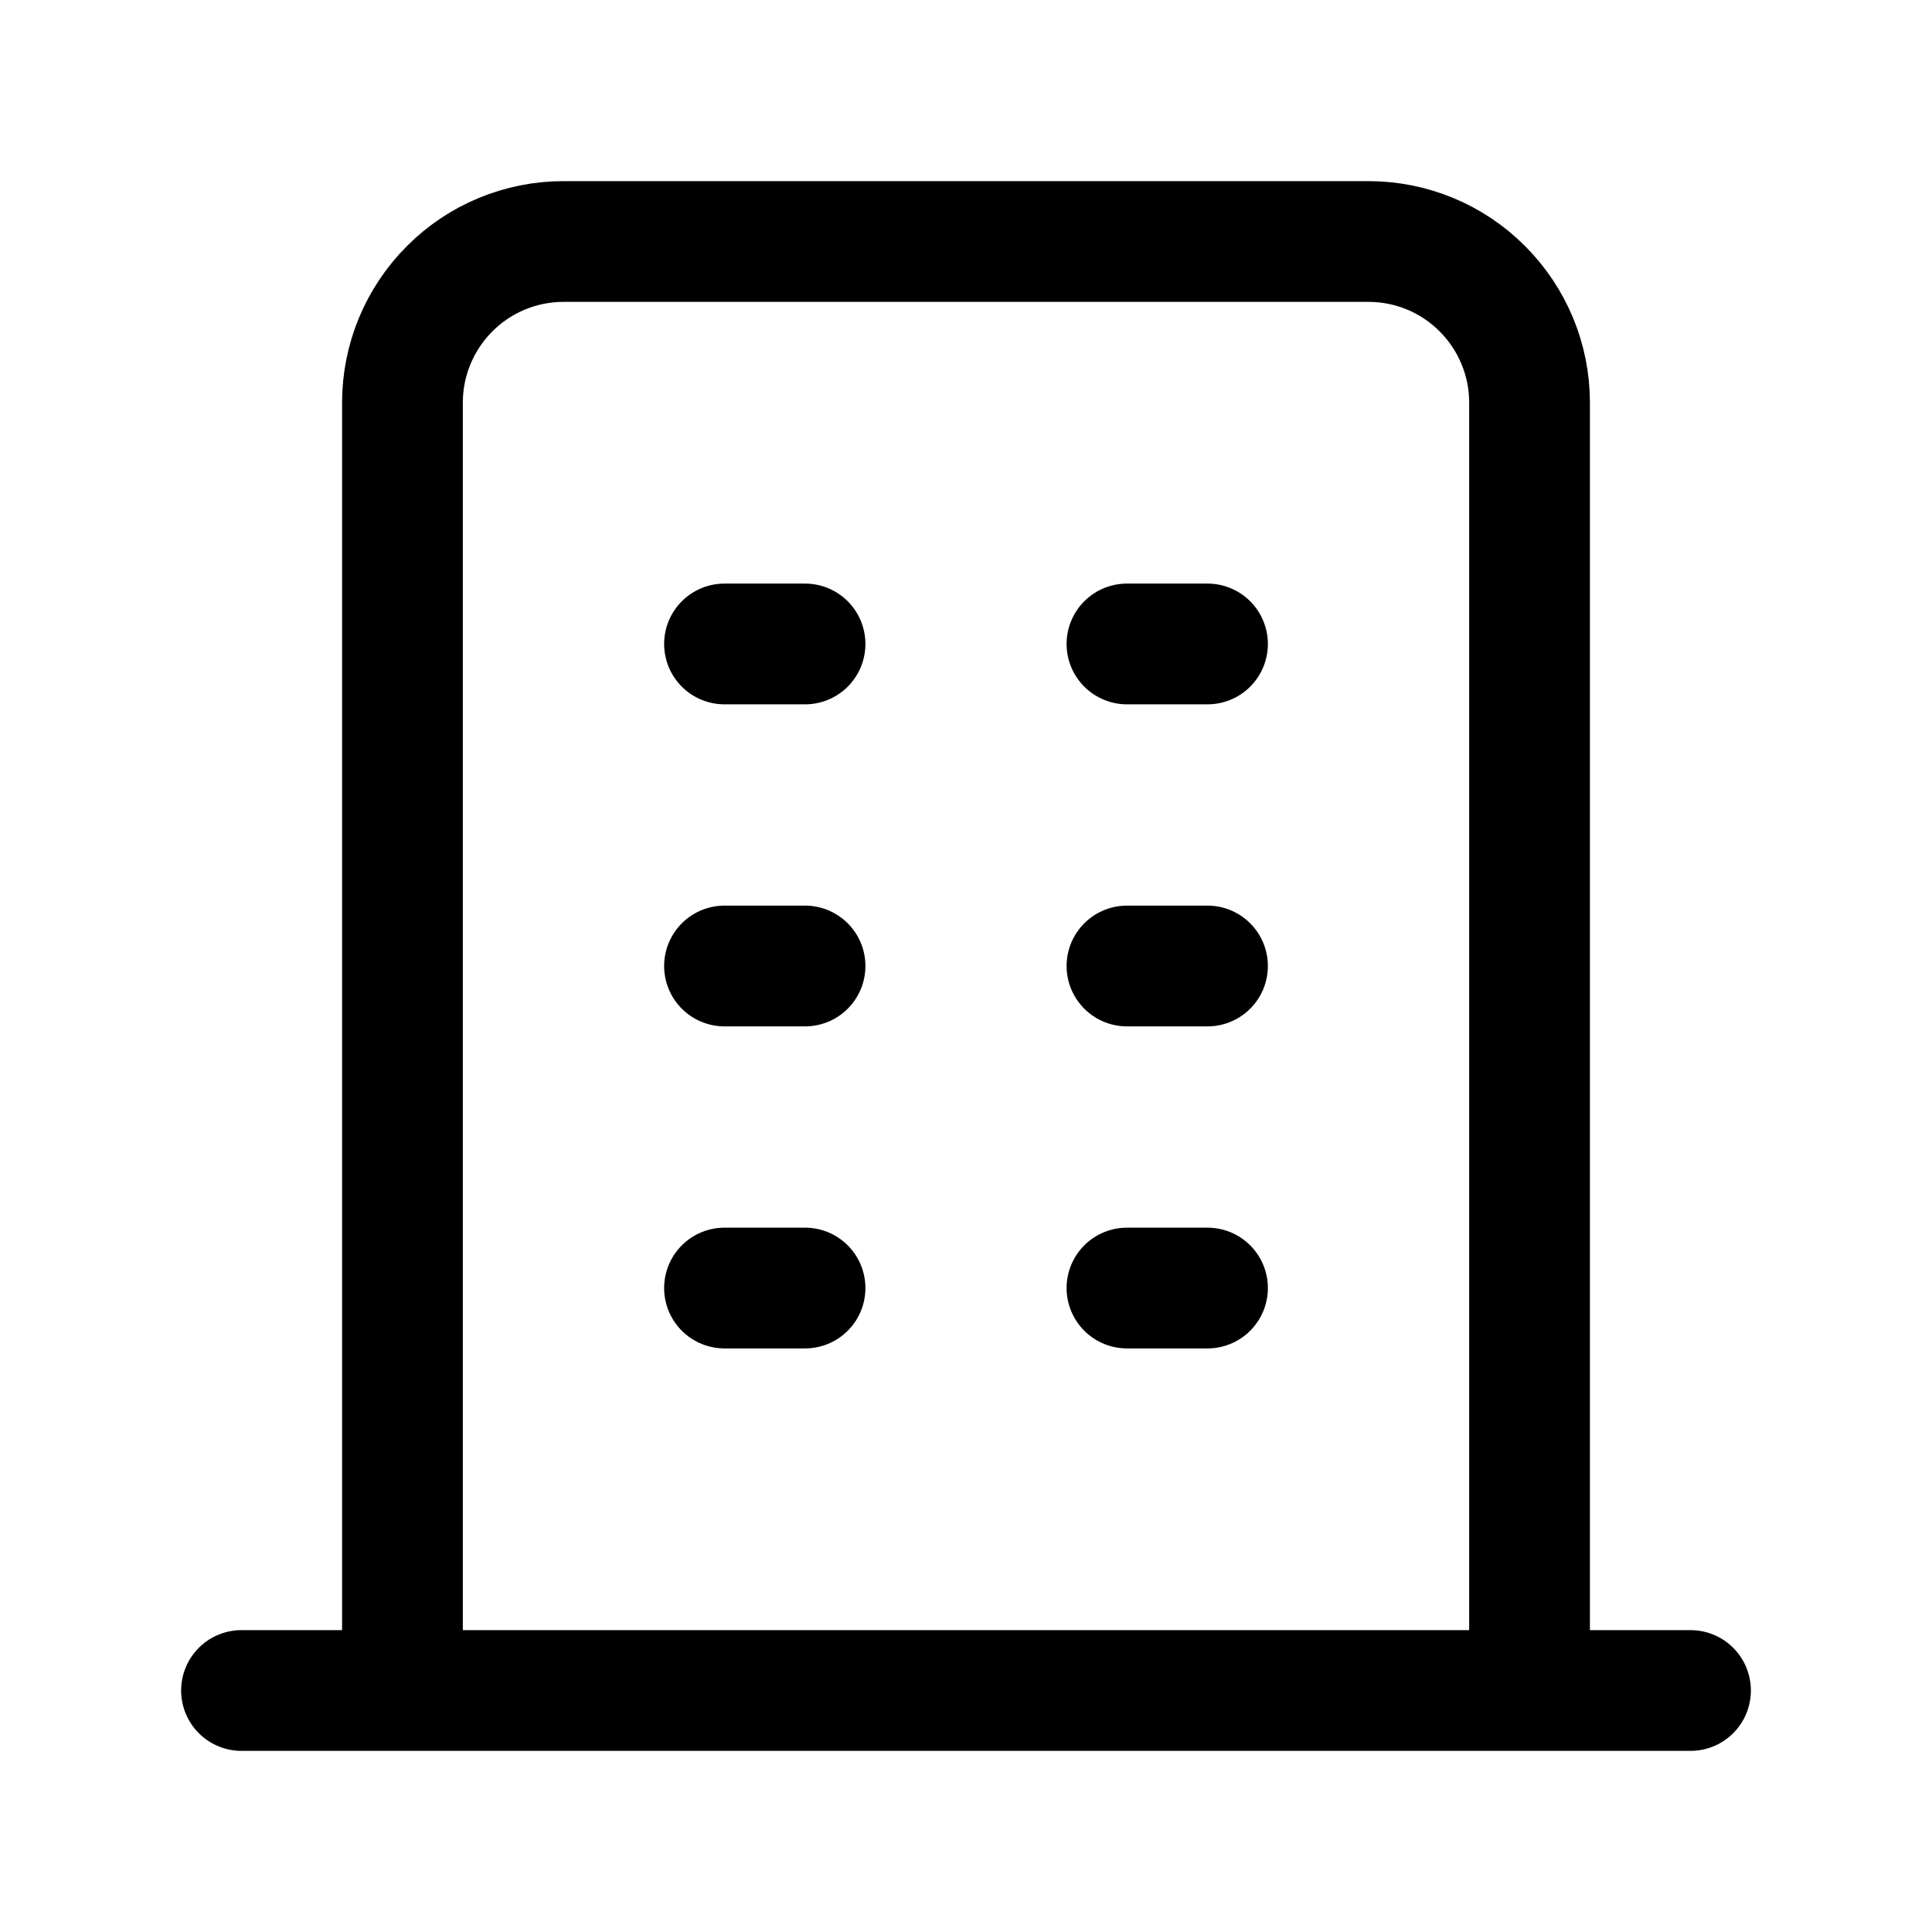
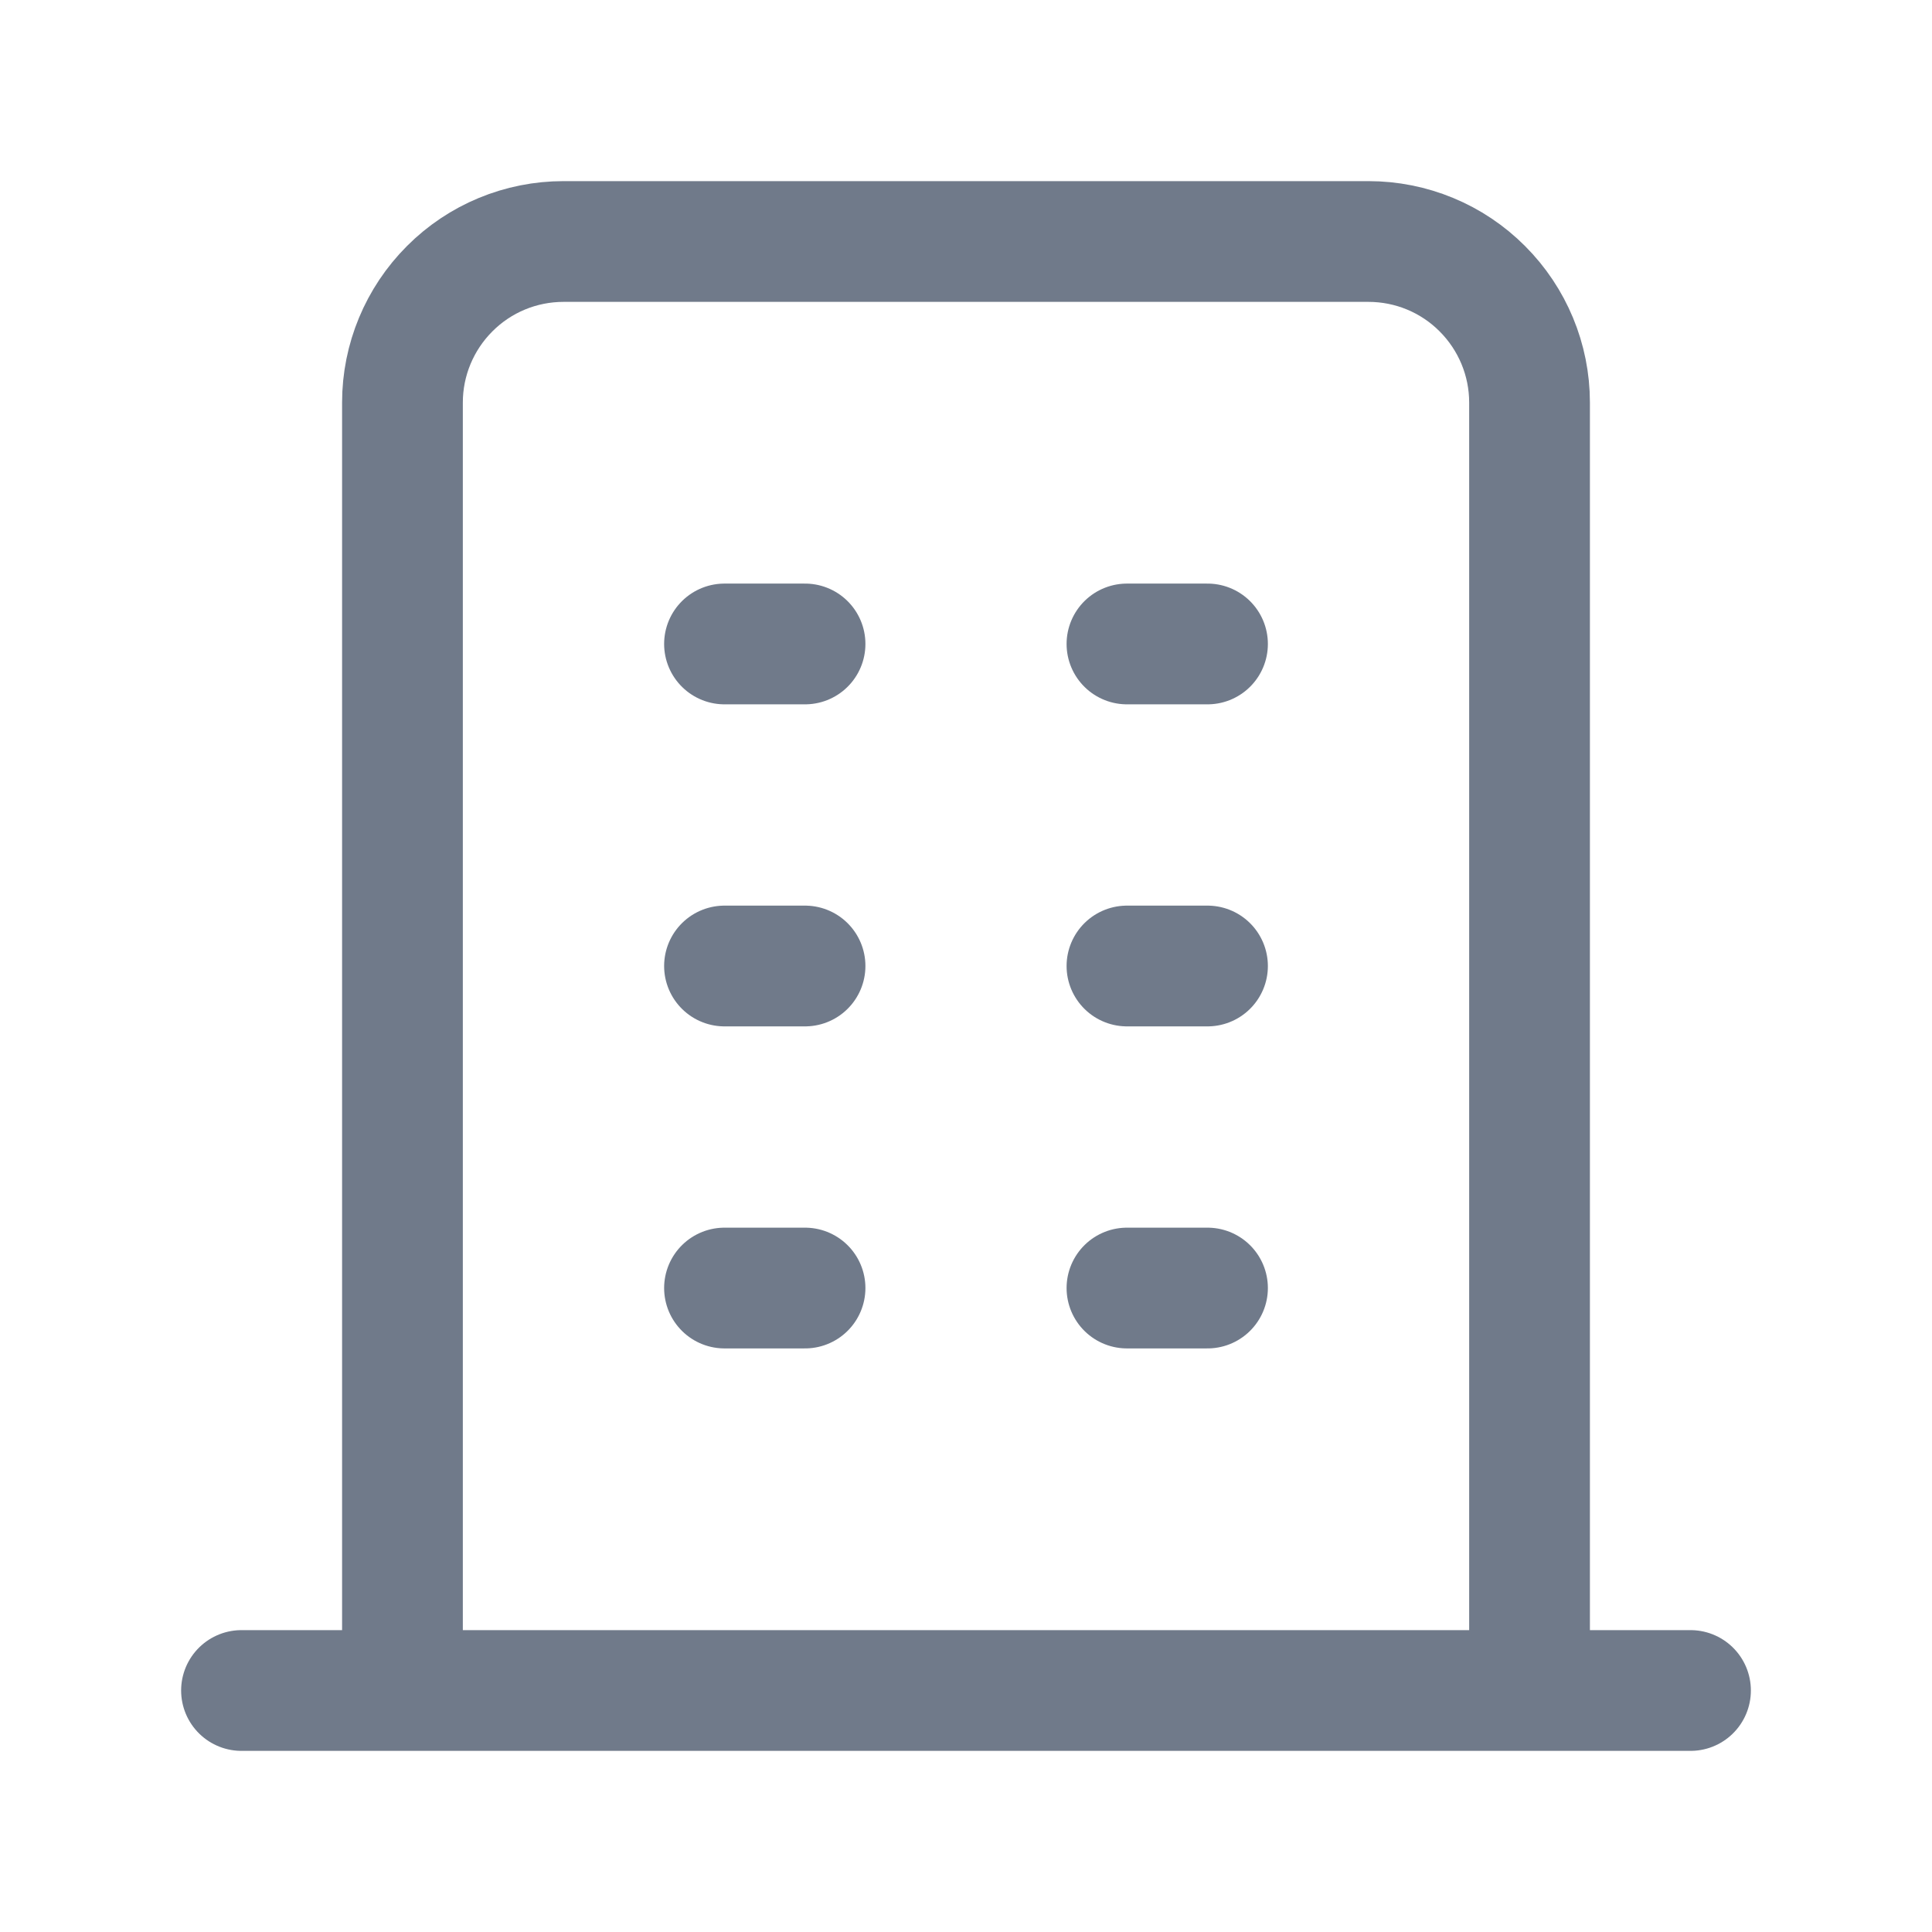
<svg xmlns="http://www.w3.org/2000/svg" width="16" height="16" viewBox="0 0 16 16" fill="none">
-   <path d="M2 14H14M6 5.333H6.667M6 8H6.667M6 10.667H6.667M9.333 5.333H10M9.333 8H10M9.333 10.667H10M3.333 14V3.333C3.333 2.98 3.474 2.641 3.724 2.391C3.974 2.14 4.313 2 4.667 2H11.333C11.687 2 12.026 2.14 12.276 2.391C12.526 2.641 12.667 2.98 12.667 3.333V14" stroke="black" stroke-linecap="round" stroke-linejoin="round" />
+   <path d="M2 14H14M6 5.333H6.667M6 8H6.667M6 10.667H6.667M9.333 5.333H10M9.333 8H10M9.333 10.667H10M3.333 14V3.333C3.333 2.98 3.474 2.641 3.724 2.391C3.974 2.14 4.313 2 4.667 2H11.333C11.687 2 12.026 2.14 12.276 2.391C12.526 2.641 12.667 2.98 12.667 3.333V14" stroke="#707A8A" stroke-linecap="round" stroke-linejoin="round" />
</svg>
